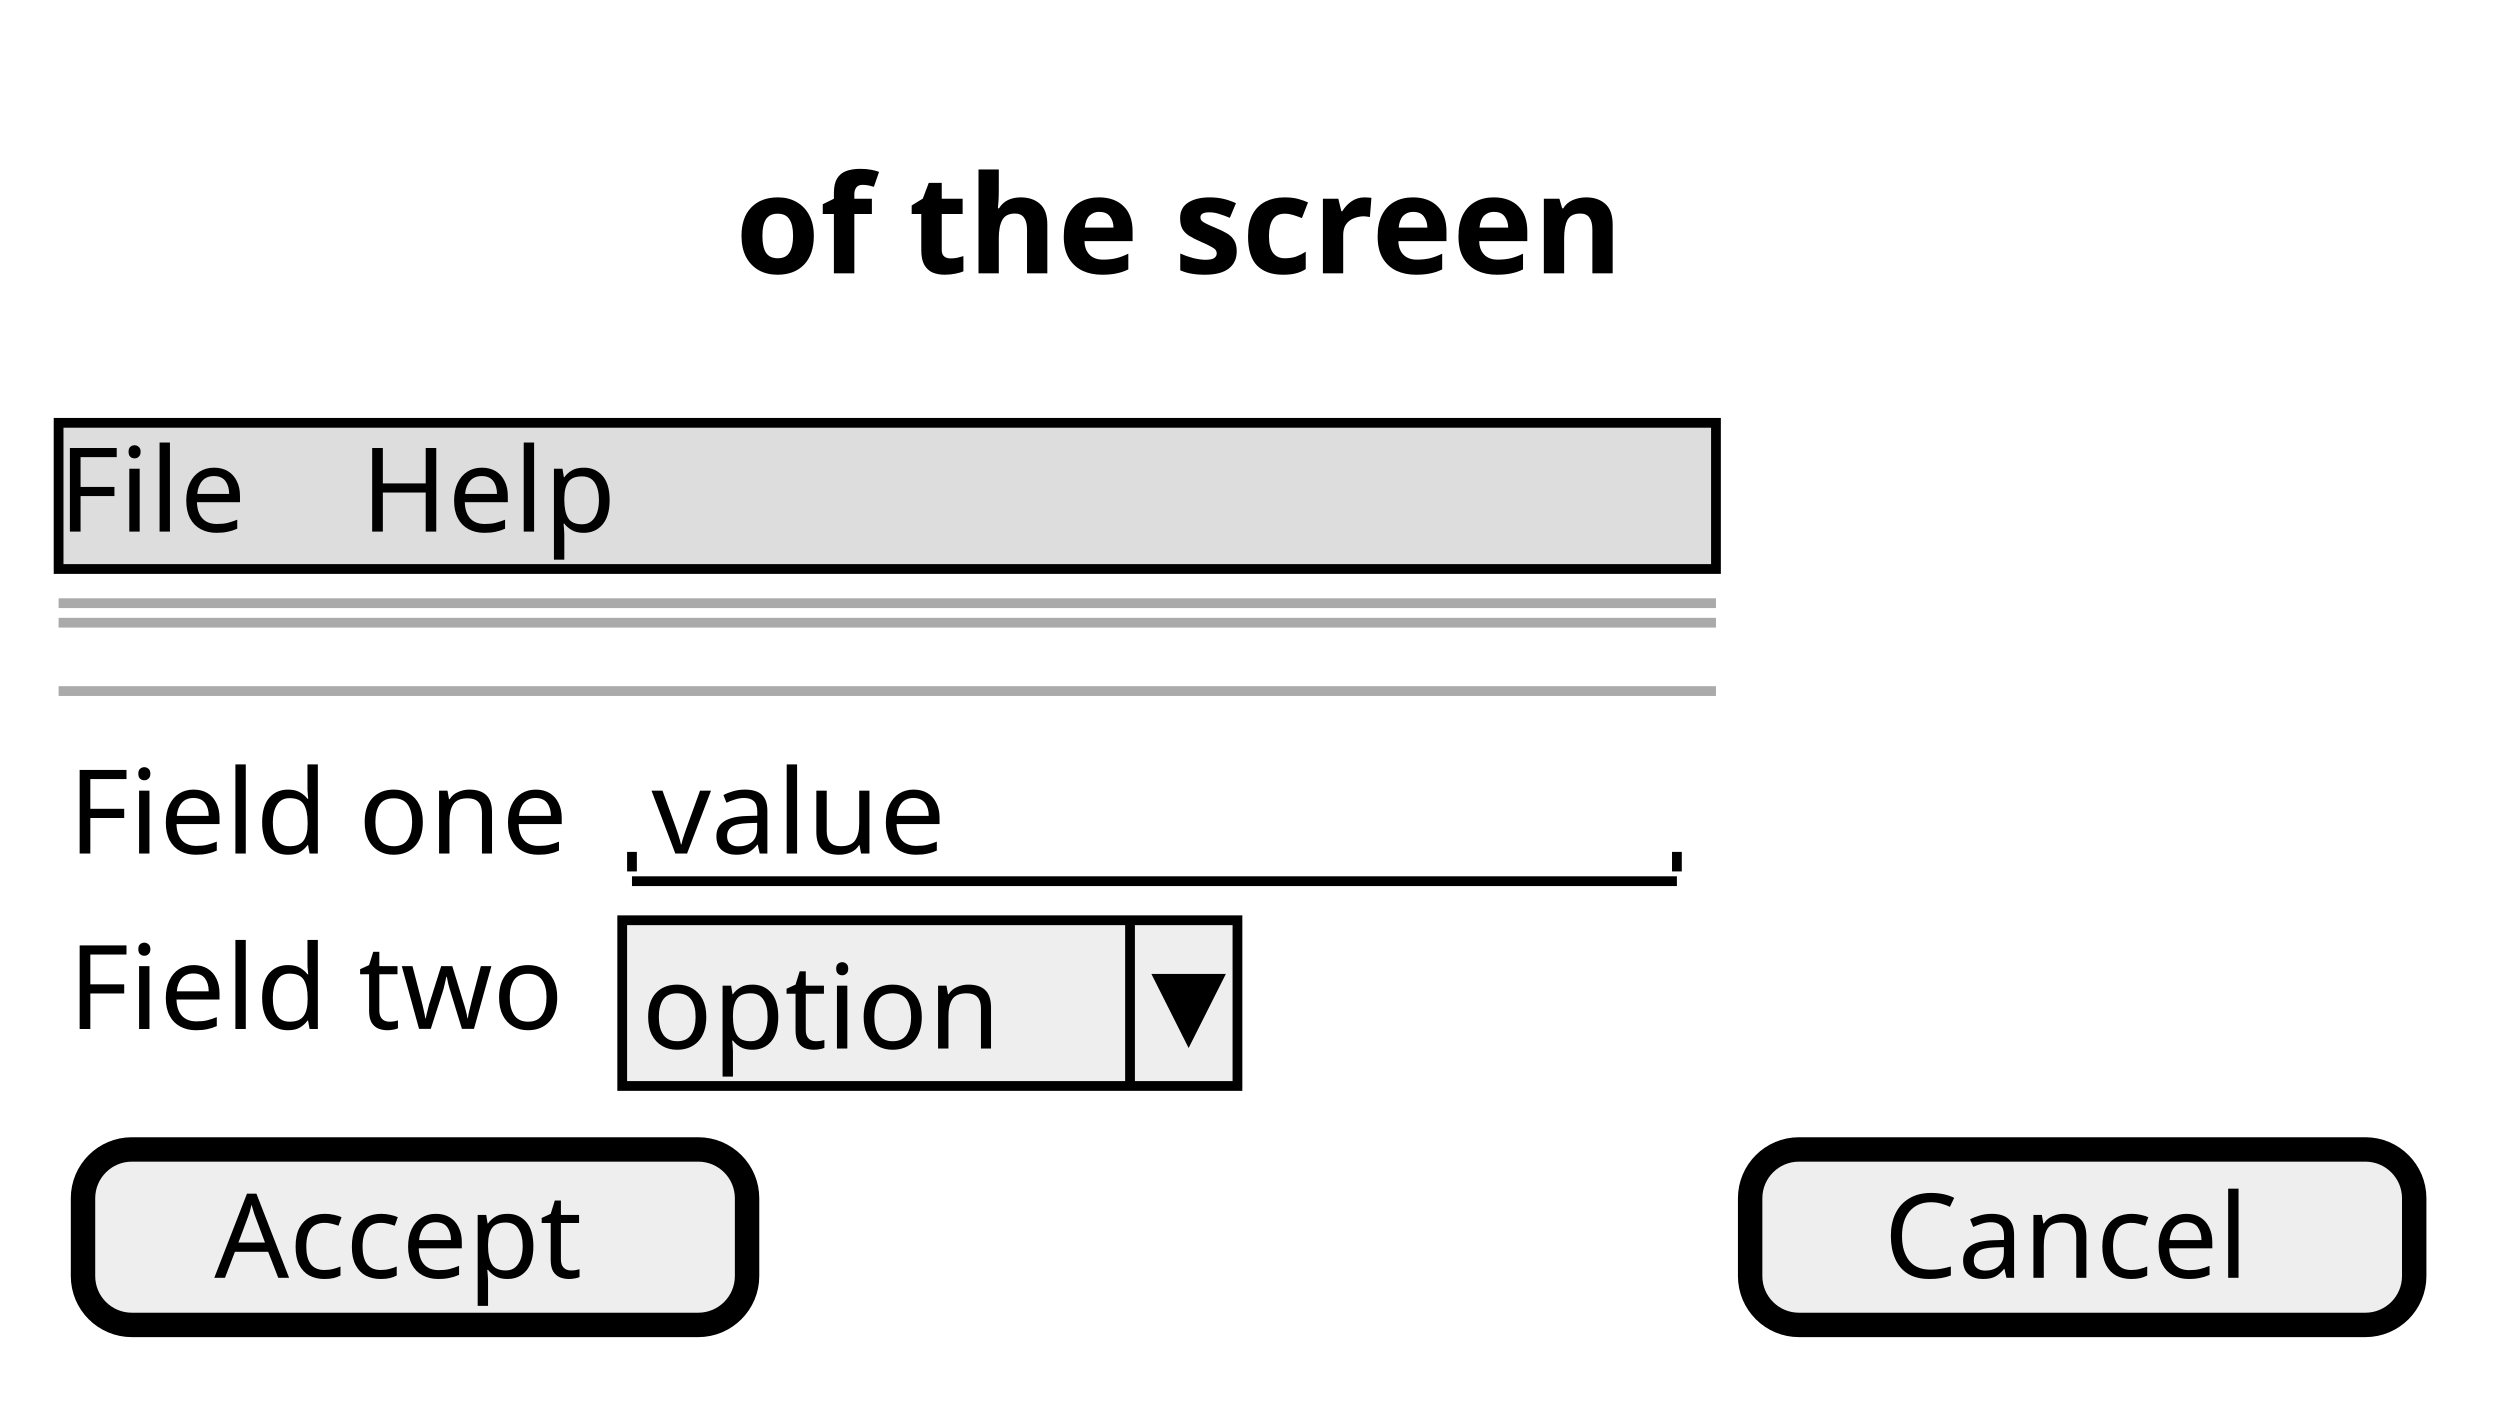
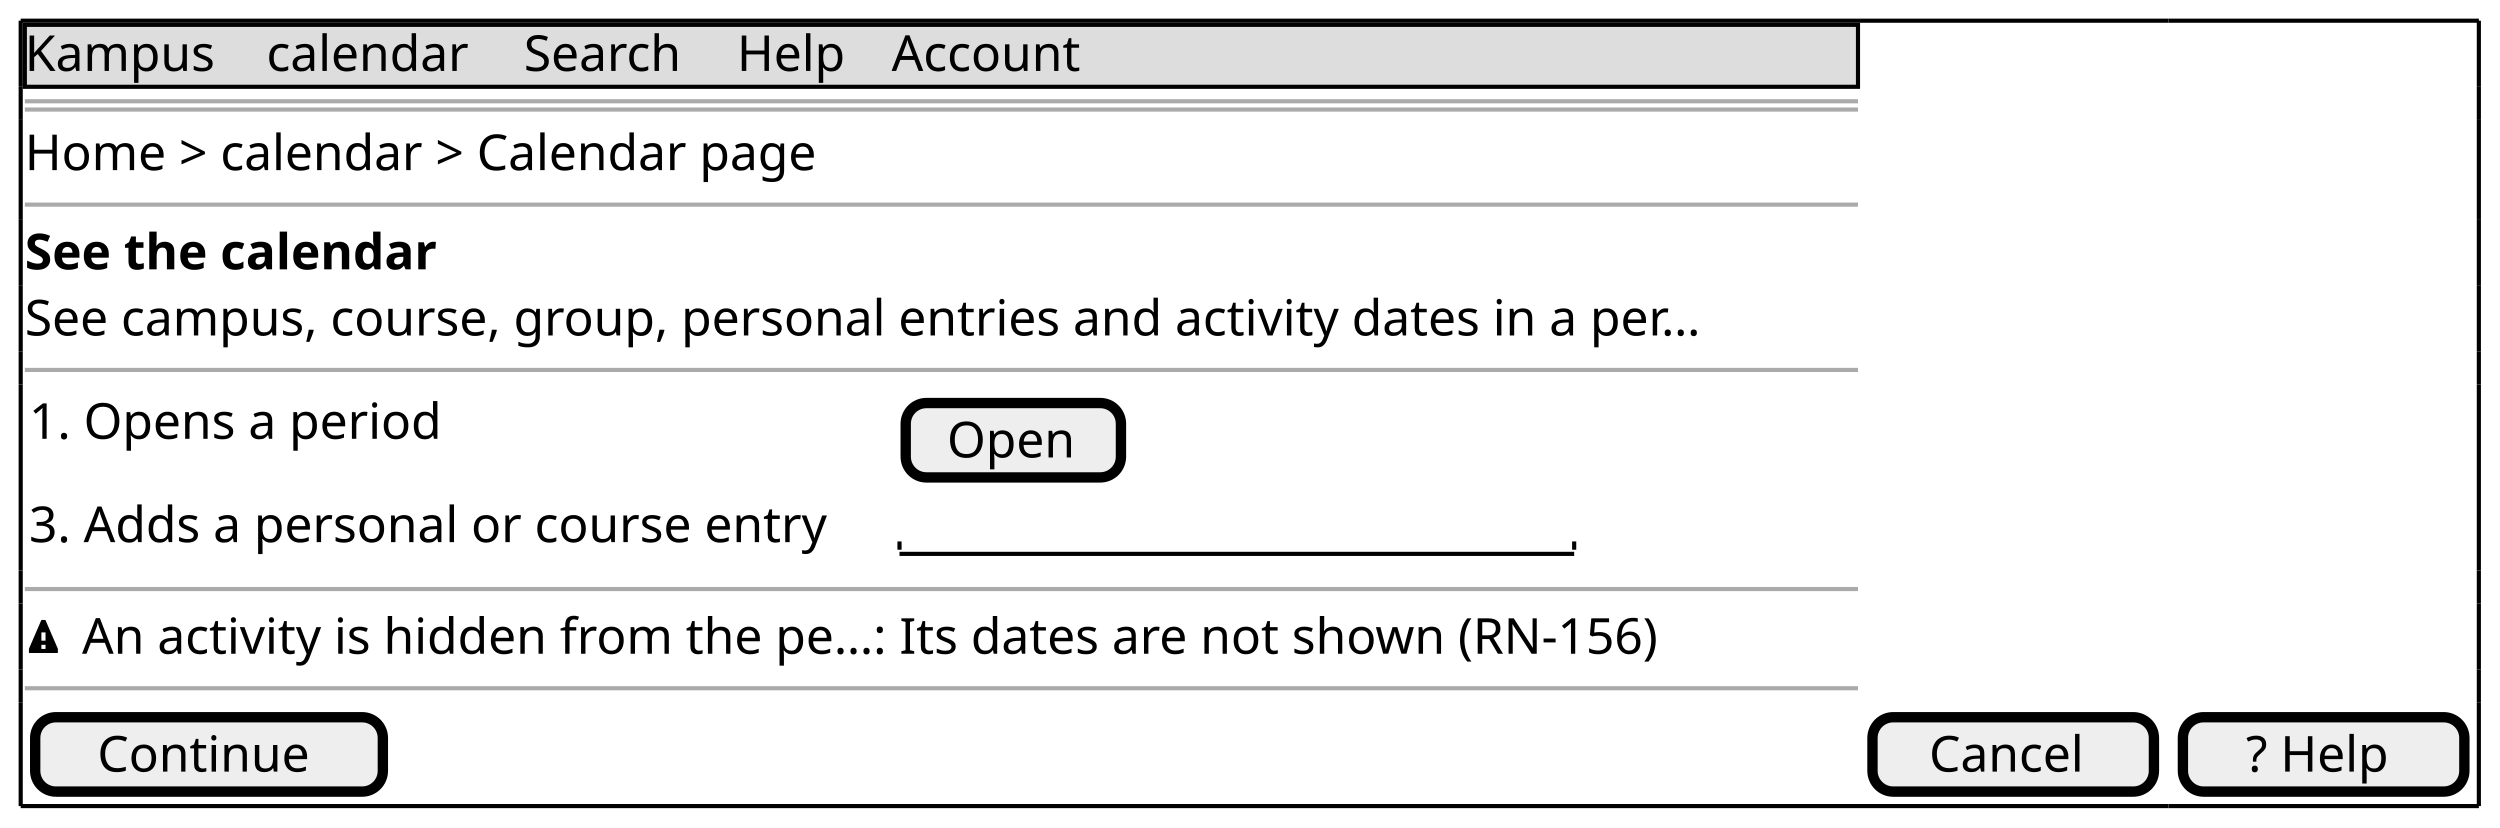
- <svg xmlns="http://www.w3.org/2000/svg" version="1.1" data-diagram-type="SALT" style="width:256px;height:145px;background:#FFFFFF;" width="256px" height="145px" viewBox="0 0 256 145" zoomAndPan="magnify" preserveAspectRatio="none" contentStyleType="text/css">
+ <svg xmlns="http://www.w3.org/2000/svg" version="1.1" data-diagram-type="SALT" style="width:604px;height:200px;background:#FFFFFF;" width="604px" height="200px" viewBox="0 0 604 200" zoomAndPan="magnify" preserveAspectRatio="none" contentStyleType="text/css">
  <defs />
  <g font-family="sans-serif" lengthAdjust="spacing">
-     <g class="title" data-source-line="4">
-       <text x="75.305" y="27.995" fill="#000" font-size="14" textLength="104.104" font-weight="700">of the screen</text>
-     </g>
-     <rect x="6" y="43.297" width="169.715" height="14.969" fill="#DDD" style="stroke:#000;stroke-width:1;" />
-     <text x="6" y="54.436" fill="#000" font-size="12" textLength="20.953">File</text>
-     <text x="36.953" y="54.436" fill="#000" font-size="12" textLength="27.357">Help</text>
-     <line x1="6" y1="61.766" x2="175.715" y2="61.766" style="stroke:#AAA;stroke-width:1;" />
-     <line x1="6" y1="63.766" x2="175.715" y2="63.766" style="stroke:#AAA;stroke-width:1;" />
-     <line x1="6" y1="70.766" x2="175.715" y2="70.766" style="stroke:#AAA;stroke-width:1;" />
-     <text x="7" y="87.404" fill="#000" font-size="12" textLength="54.715">Field one</text>
-     <text x="66.715" y="87.404" fill="#000" font-size="12" textLength="32.777">value</text>
-     <line x1="64.715" y1="90.234" x2="171.715" y2="90.234" style="stroke:#000;stroke-width:1;" />
-     <line x1="64.715" y1="87.234" x2="64.715" y2="89.234" style="stroke:#000;stroke-width:1;" />
-     <line x1="171.715" y1="87.234" x2="171.715" y2="89.234" style="stroke:#000;stroke-width:1;" />
-     <text x="7" y="105.373" fill="#000" font-size="12" textLength="54.246">Field two</text>
-     <rect x="63.715" y="94.234" width="63" height="16.969" fill="#EEE" style="stroke:#000;stroke-width:1;" />
-     <text x="65.715" y="107.373" fill="#000" font-size="12" textLength="37.945">option</text>
-     <line x1="115.715" y1="94.234" x2="115.715" y2="111.203" style="stroke:#000;stroke-width:1;" />
-     <polygon points="118.715,100.234,124.715,100.234,121.715,106.203" fill="#000" style="stroke:#000;stroke-width:1;stroke-linejoin:miter;stroke-miterlimit:10;" />
-     <rect x="8.5" y="117.703" width="68" height="17.969" fill="#EEE" style="stroke:#000;stroke-width:2.5;" rx="5" ry="5" />
-     <text x="21.945" y="130.842" fill="#000" font-size="12" textLength="41.109">Accept</text>
-     <rect x="179.215" y="117.703" width="68" height="17.969" fill="#EEE" style="stroke:#000;stroke-width:2.5;" rx="5" ry="5" />
-     <text x="192.889" y="130.842" fill="#000" font-size="12" textLength="40.652">Cancel</text>
+     <rect x="6" y="6" width="442.891" height="14.969" fill="#DDD" style="stroke:#000;stroke-width:1;" />
+     <text x="6" y="17.139" fill="#000" font-size="12" textLength="48.387">Kampus</text>
+     <text x="64.387" y="17.139" fill="#000" font-size="12" textLength="52.178">calendar</text>
+     <text x="126.564" y="17.139" fill="#000" font-size="12" textLength="41.49">Search</text>
+     <text x="178.055" y="17.139" fill="#000" font-size="12" textLength="27.357">Help</text>
+     <text x="215.412" y="17.139" fill="#000" font-size="12" textLength="48.662">Account</text>
+     <line x1="6" y1="24.469" x2="448.891" y2="24.469" style="stroke:#AAA;stroke-width:1;" />
+     <line x1="6" y1="26.469" x2="448.891" y2="26.469" style="stroke:#AAA;stroke-width:1;" />
+     <text x="6" y="41.107" fill="#000" font-size="12" textLength="210.727">Home &gt; calendar &gt; Calendar page</text>
+     <line x1="6" y1="49.438" x2="448.891" y2="49.438" style="stroke:#AAA;stroke-width:1;" />
+     <text x="6" y="65.076" fill="#000" font-size="12" textLength="114.305" font-weight="700">See the calendar</text>
+     <text x="6" y="81.045" fill="#000" font-size="12" textLength="441.891">See campus, course, group, personal entries and activity dates in a per…</text>
+     <line x1="6" y1="89.375" x2="448.891" y2="89.375" style="stroke:#AAA;stroke-width:1;" />
+     <text x="7" y="106.014" fill="#000" font-size="12" textLength="106.775">1. Opens a period</text>
+     <rect x="218.822" y="97.375" width="52" height="17.969" fill="#EEE" style="stroke:#000;stroke-width:2.5;" rx="5" ry="5" />
+     <text x="228.797" y="110.514" fill="#000" font-size="12" textLength="32.051">Open</text>
+     <text x="7" y="130.982" fill="#000" font-size="12" textLength="207.322">3. Adds a personal or course entry</text>
+     <text x="219.322" y="130.982" fill="#000" font-size="12"> </text>
+     <line x1="217.322" y1="133.813" x2="380.322" y2="133.813" style="stroke:#000;stroke-width:1;" />
+     <line x1="217.322" y1="130.813" x2="217.322" y2="132.813" style="stroke:#000;stroke-width:1;" />
+     <line x1="380.322" y1="130.813" x2="380.322" y2="132.813" style="stroke:#000;stroke-width:1;" />
+     <line x1="6" y1="142.313" x2="448.891" y2="142.313" style="stroke:#AAA;stroke-width:1;" />
+     <path d="M10.09,149.781 C10.03,149.781 9.99,149.821 9.96,149.871 L7.02,156.681 C7,156.731 6.99,156.811 6.99,156.871 L6.99,157.681 C6.99,157.731 7.03,157.771 7.08,157.771 L13.89,157.771 C13.94,157.771 13.98,157.731 13.98,157.681 L13.98,156.871 C13.98,156.821 13.97,156.731 13.95,156.681 L11.01,149.871 C10.99,149.821 10.94,149.781 10.88,149.781 L10.07,149.781 M10,152.781 L11,152.781 L11,154.781 L10,154.781 L10,152.781 M10,155.781 L11,155.781 L11,156.781 L10,156.781 L10,155.781" fill="#000" />
+     <text x="19.814" y="157.951" fill="#000" font-size="12" textLength="415.154">An activity is hidden from the pe…: Its dates are not shown (RN-156)</text>
+     <line x1="6" y1="166.281" x2="448.891" y2="166.281" style="stroke:#AAA;stroke-width:1;" />
+     <rect x="8.5" y="173.281" width="84" height="17.969" fill="#EEE" style="stroke:#000;stroke-width:2.5;" rx="5" ry="5" />
+     <text x="23.521" y="186.42" fill="#000" font-size="12" textLength="53.959">Continue</text>
+     <rect x="452.391" y="173.281" width="68" height="17.969" fill="#EEE" style="stroke:#000;stroke-width:2.5;" rx="5" ry="5" />
+     <text x="466.064" y="186.42" fill="#000" font-size="12" textLength="40.652">Cancel</text>
+     <rect x="527.391" y="173.281" width="68" height="17.969" fill="#EEE" style="stroke:#000;stroke-width:2.5;" rx="5" ry="5" />
+     <text x="542.62" y="186.42" fill="#000" font-size="12" textLength="37.541">? Help</text>
+     <line x1="5" y1="5" x2="448.891" y2="5" style="stroke:#000;stroke-width:1;" />
+     <line x1="448.891" y1="5" x2="523.891" y2="5" style="stroke:#000;stroke-width:1;" />
+     <line x1="523.891" y1="5" x2="598.891" y2="5" style="stroke:#000;stroke-width:1;" />
+     <line x1="5" y1="194.75" x2="448.891" y2="194.75" style="stroke:#000;stroke-width:1;" />
+     <line x1="448.891" y1="194.75" x2="523.891" y2="194.75" style="stroke:#000;stroke-width:1;" />
+     <line x1="523.891" y1="194.75" x2="598.891" y2="194.75" style="stroke:#000;stroke-width:1;" />
+     <line x1="5" y1="5" x2="5" y2="20.969" style="stroke:#000;stroke-width:1;" />
+     <line x1="598.891" y1="28.969" x2="598.891" y2="44.938" style="stroke:#000;stroke-width:1;" />
+     <line x1="598.891" y1="5" x2="598.891" y2="20.969" style="stroke:#000;stroke-width:1;" />
+     <line x1="5" y1="169.781" x2="5" y2="194.75" style="stroke:#000;stroke-width:1;" />
+     <line x1="5" y1="145.813" x2="5" y2="161.781" style="stroke:#000;stroke-width:1;" />
+     <line x1="598.891" y1="169.781" x2="598.891" y2="194.75" style="stroke:#000;stroke-width:1;" />
+     <line x1="5" y1="92.875" x2="5" y2="137.813" style="stroke:#000;stroke-width:1;" />
+     <line x1="598.891" y1="145.813" x2="598.891" y2="161.781" style="stroke:#000;stroke-width:1;" />
+     <line x1="5" y1="68.906" x2="5" y2="84.875" style="stroke:#000;stroke-width:1;" />
+     <line x1="598.891" y1="92.875" x2="598.891" y2="137.813" style="stroke:#000;stroke-width:1;" />
+     <line x1="5" y1="44.938" x2="5" y2="52.938" style="stroke:#000;stroke-width:1;" />
+     <line x1="598.891" y1="68.906" x2="598.891" y2="84.875" style="stroke:#000;stroke-width:1;" />
+     <line x1="5" y1="20.969" x2="5" y2="28.969" style="stroke:#000;stroke-width:1;" />
+     <line x1="598.891" y1="44.938" x2="598.891" y2="52.938" style="stroke:#000;stroke-width:1;" />
+     <line x1="598.891" y1="20.969" x2="598.891" y2="28.969" style="stroke:#000;stroke-width:1;" />
+     <line x1="5" y1="161.781" x2="5" y2="169.781" style="stroke:#000;stroke-width:1;" />
+     <line x1="5" y1="137.813" x2="5" y2="145.813" style="stroke:#000;stroke-width:1;" />
+     <line x1="598.891" y1="161.781" x2="598.891" y2="169.781" style="stroke:#000;stroke-width:1;" />
+     <line x1="5" y1="84.875" x2="5" y2="92.875" style="stroke:#000;stroke-width:1;" />
+     <line x1="598.891" y1="137.813" x2="598.891" y2="145.813" style="stroke:#000;stroke-width:1;" />
+     <line x1="5" y1="52.938" x2="5" y2="68.906" style="stroke:#000;stroke-width:1;" />
+     <line x1="598.891" y1="84.875" x2="598.891" y2="92.875" style="stroke:#000;stroke-width:1;" />
+     <line x1="5" y1="28.969" x2="5" y2="44.938" style="stroke:#000;stroke-width:1;" />
+     <line x1="598.891" y1="52.938" x2="598.891" y2="68.906" style="stroke:#000;stroke-width:1;" />
  </g>
</svg>
